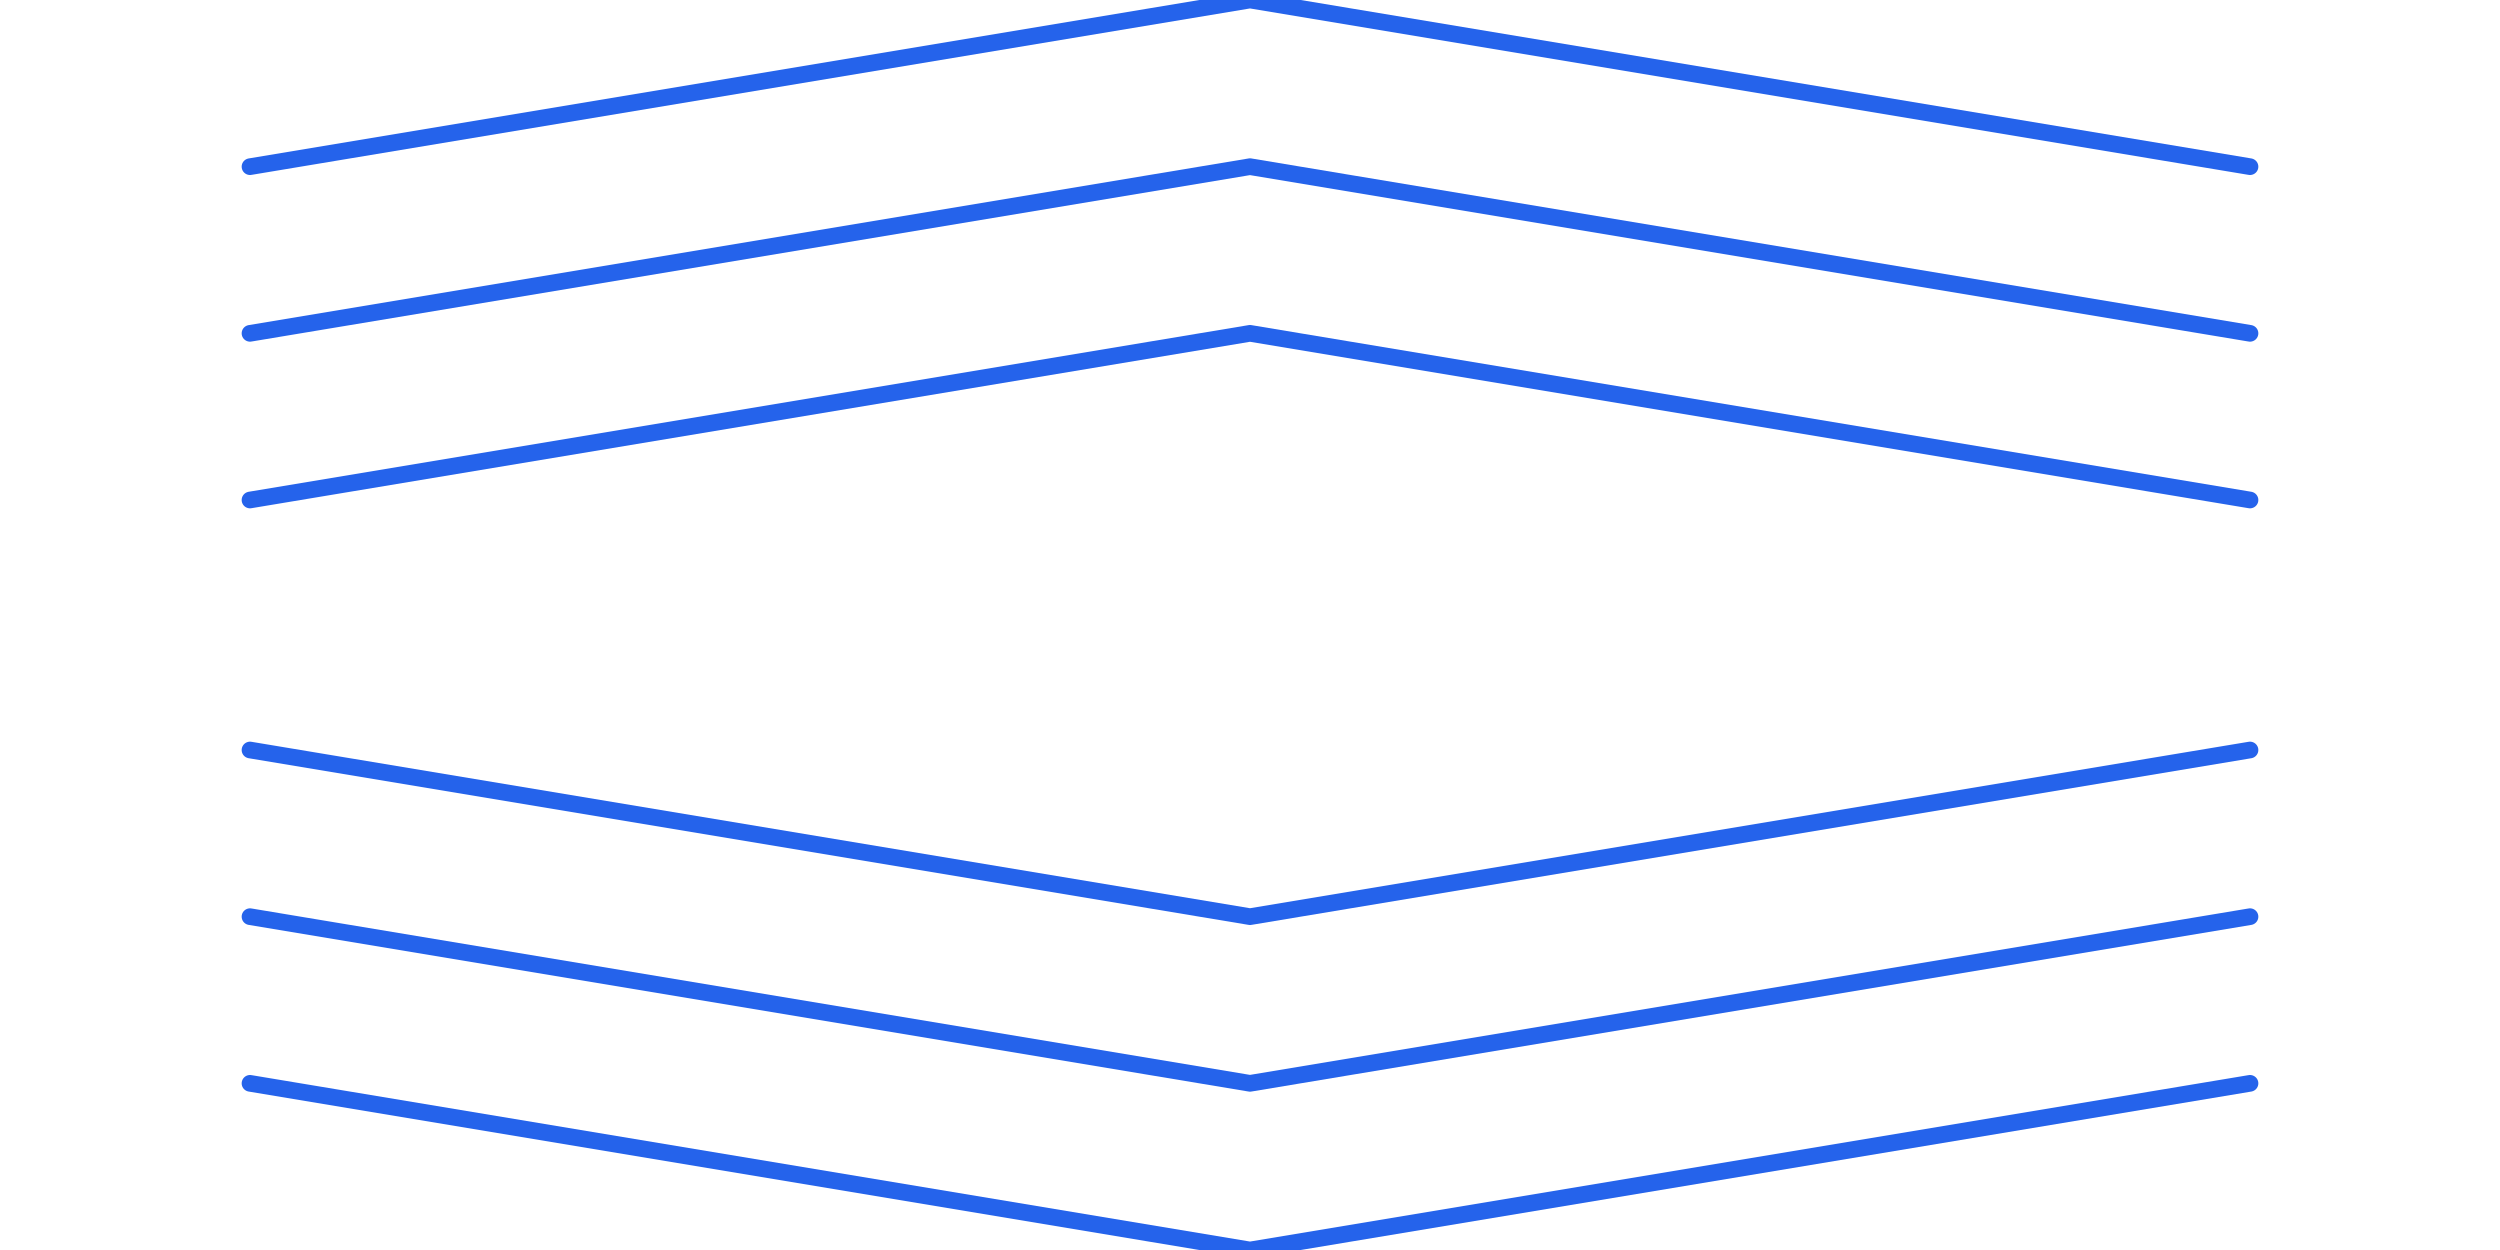
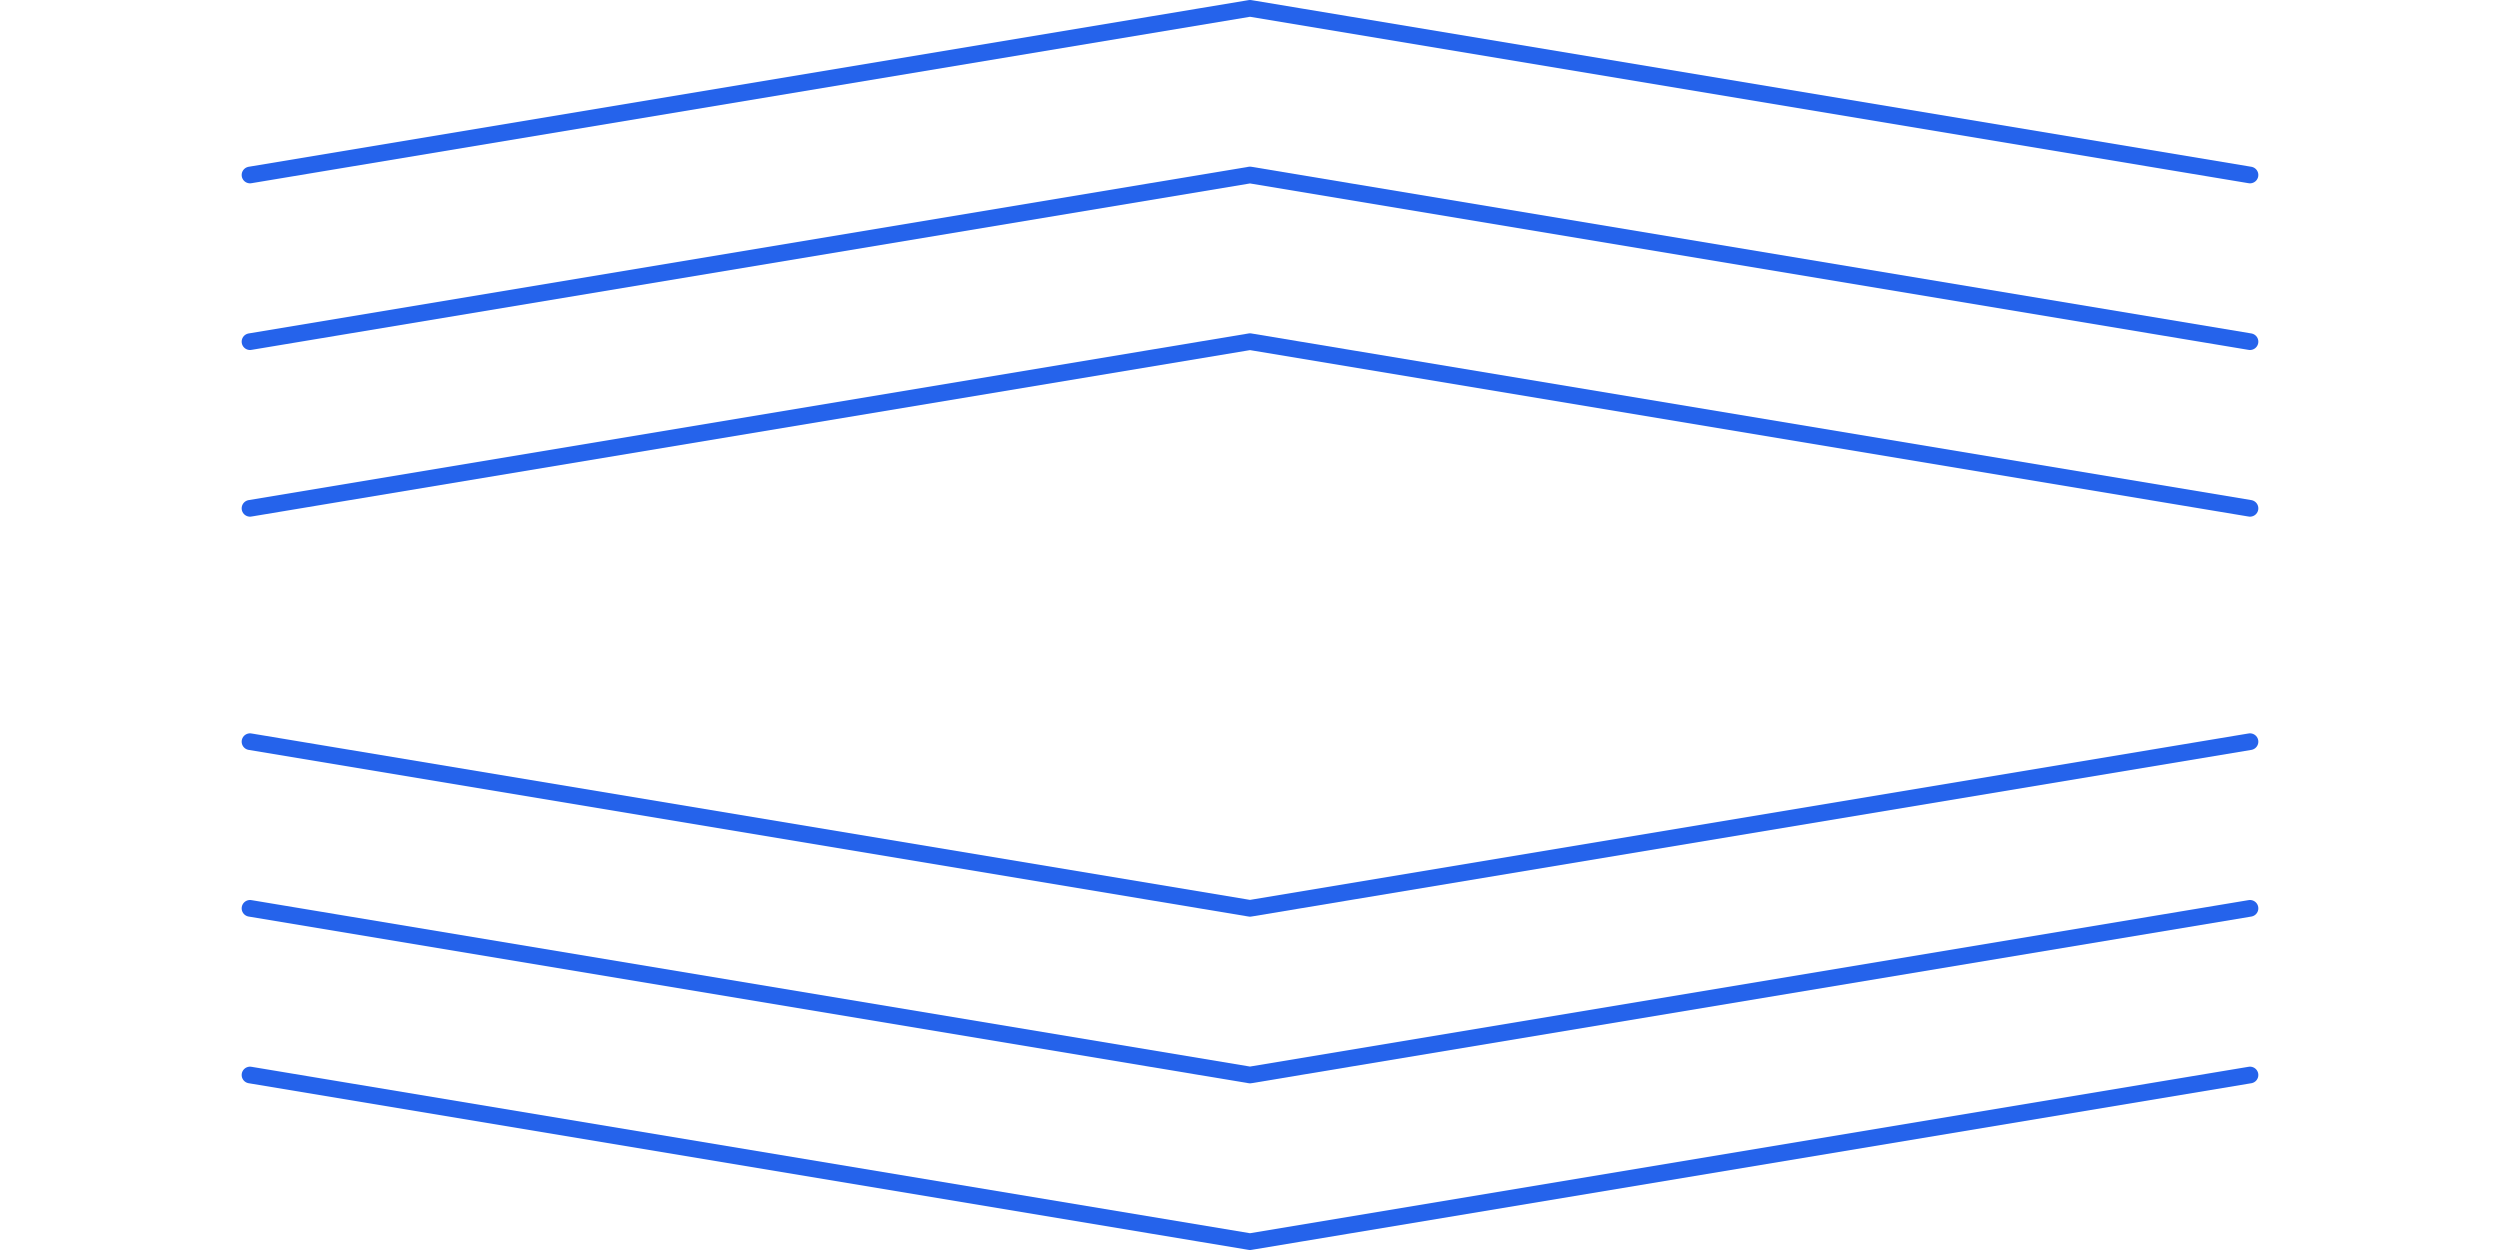
<svg xmlns="http://www.w3.org/2000/svg" width="300" height="150" viewBox="0 0 300 150">
  <defs>
    <clipPath id="arrowClip">
      <rect x="0" y="0" width="300" height="150" />
    </clipPath>
  </defs>
  <style>
            .arrow {
              stroke: #2563eb;
              stroke-width: 2;
              stroke-linecap: round;
              stroke-linejoin: round;
              fill: none;
            }

            .group-left {
              animation: moveLeft 1.70s ease-in-out infinite alternate;
            }

            .group-right {
              animation: moveRight 1.70s ease-in-out infinite alternate;
            }

            .group-top {
              animation: moveTop 1.70s ease-in-out infinite alternate;
            }

            .group-bottom {
              animation: moveBottom 1.70s ease-in-out infinite alternate;
            }

            
        @keyframes moveTop {
          0% { transform: translateY(0px); }
          100% { transform: translateY(17px); }
        }

        @keyframes moveBottom {
          0% { transform: translateY(0px); }
          100% { transform: translateY(-17px); }
        }
          </style>
  <g clip-path="url(#arrowClip)">
    <g class="arrow group-top">
-       <g style="transform: translate(150px, 50px)">
+       <g style="transform: translate(150px, 51px)">
        <polyline points="-120,10 0,-10 120,10" />
      </g>
-       <g style="transform: translate(150px, 30px)">
+       <g style="transform: translate(150px, 31px)">
        <polyline points="-120,10 0,-10 120,10" />
      </g>
-       <g style="transform: translate(150px, 10px)">
+       <g style="transform: translate(150px, 11px)">
        <polyline points="-120,10 0,-10 120,10" />
      </g>
    </g>
    <g class="arrow group-bottom">
-       <g style="transform: translate(150px, 100px)">
+       <g style="transform: translate(150px, 99px)">
        <polyline points="-120,-10 0,10 120,-10" />
      </g>
-       <g style="transform: translate(150px, 120px)">
+       <g style="transform: translate(150px, 119px)">
        <polyline points="-120,-10 0,10 120,-10" />
      </g>
-       <g style="transform: translate(150px, 140px)">
+       <g style="transform: translate(150px, 139px)">
        <polyline points="-120,-10 0,10 120,-10" />
      </g>
    </g>
  </g>
</svg>
